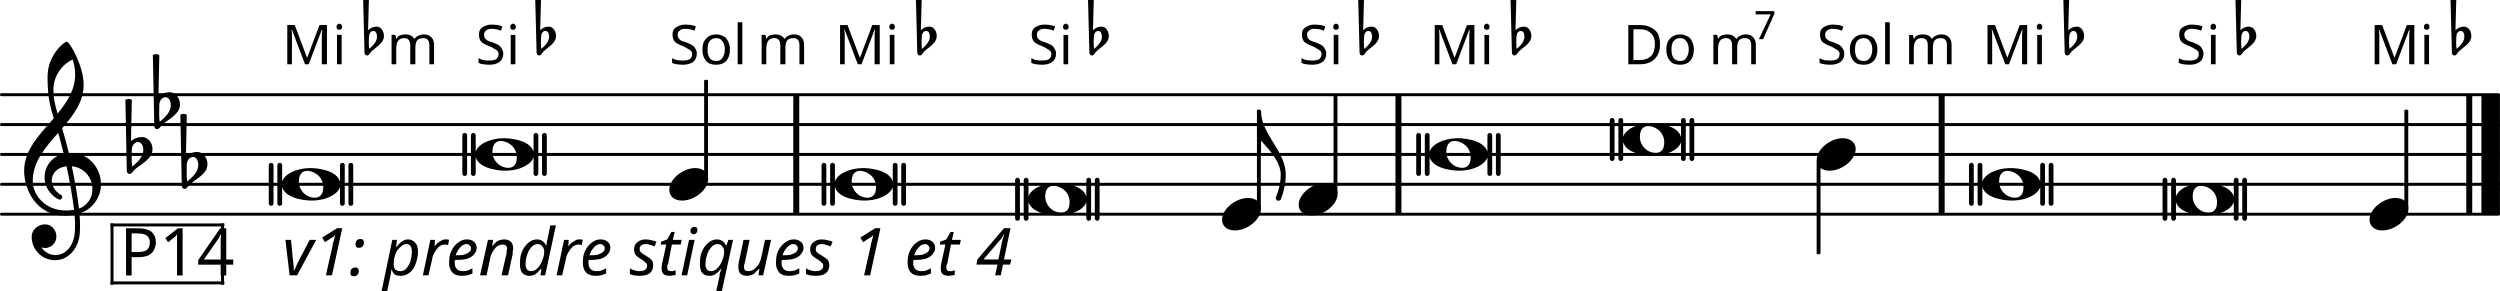
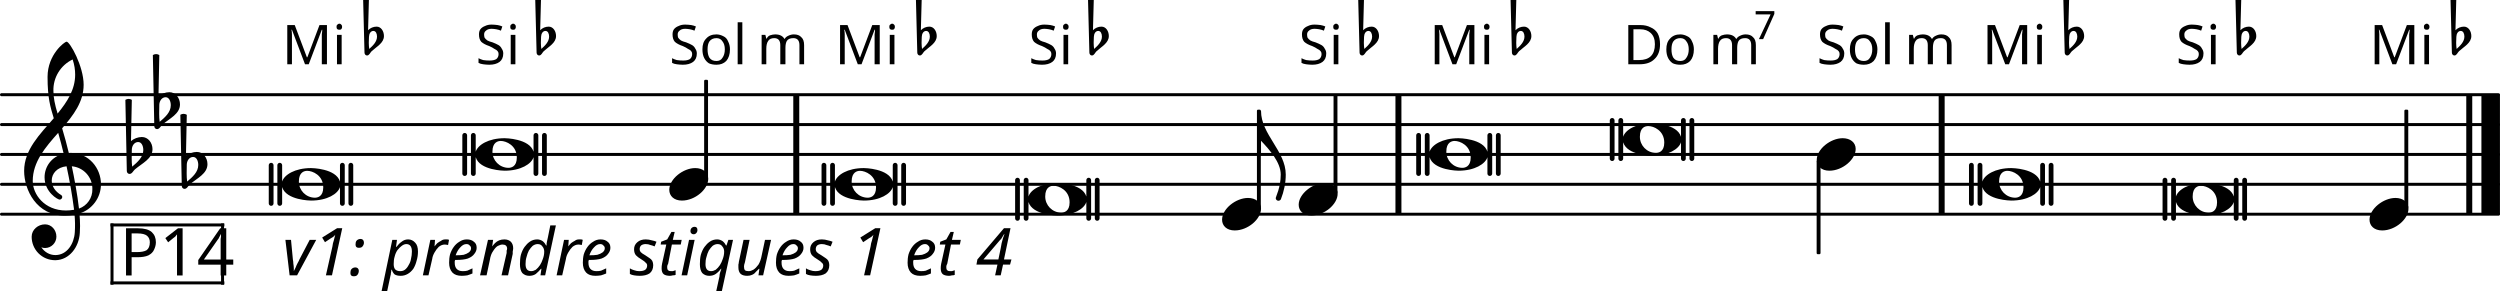
<svg xmlns="http://www.w3.org/2000/svg" width="528.04" height="61.46" viewBox="0 -3.02 83.69 9.74" fill="currentColor" font-family="Linux Libertine">
  <style type="text/css">tspan{white-space:pre}</style>
  <rect width=".2" height="4" x="0" y="-2" ry="0" transform="translate(26.556 2.15)" />
  <rect width=".62" height="4" x="0" y="-2" ry="0" transform="translate(83.068 2.15)" />
  <rect width=".2" height="4" x="0" y="-2" ry="0" transform="translate(82.561 2.15)" />
  <path stroke="currentColor" stroke-linecap="round" stroke-linejoin="round" stroke-width=".1" d="M.05 4.15h83.59M.05 3.15h83.59M.05 2.15h83.59M.05 1.15h83.59M.05.15h83.59" />
  <rect width=".2" height="4" x="0" y="-2" ry="0" transform="translate(64.899 2.15)" />
  <rect width=".2" height="4" x="0" y="-2" ry="0" transform="translate(46.714 2.15)" />
  <text font-size="1.85" text-anchor="start" transform="translate(47.857 -.869)">
    <tspan>Mi</tspan>
  </text>
  <path d="m50.764-1.787-.006.18v.033c0 .063.006.13.015.192.126-.114.26-.243.26-.414 0-.096-.038-.189-.122-.189-.093 0-.144.096-.147.198M50.76-3.02l-.027 1.011a.4.4 0 0 1 .285-.12c.15 0 .246.153.246.315 0 .231-.24.351-.411.507-.054.051-.078.144-.156.144-.048 0-.084-.045-.084-.096l-.045-1.76q.046-.027.096-.025c.05.002.066.006.096.024" />
  <text font-size="1.85" text-anchor="start" transform="translate(9.445 -.869)">
    <tspan>Mi</tspan>
  </text>
-   <path d="m12.352-1.787-.006.18v.033c0 .063.006.13.015.192.126-.114.26-.243.26-.414 0-.096-.038-.189-.122-.189-.093 0-.144.096-.147.198m-.003-1.233-.027 1.011a.4.4 0 0 1 .285-.12c.15 0 .246.153.246.315 0 .231-.24.351-.411.507-.054.051-.078.144-.156.144-.048 0-.084-.045-.084-.096l-.045-1.76q.046-.027.096-.025c.05.002.066.006.096.024" />
-   <text font-size="1.85" text-anchor="start" transform="translate(12.952 -.869)">
-     <tspan>m</tspan>
-   </text>
-   <path d="M11.825 3.79c0 .044-.036.08-.08.08s-.08-.036-.08-.08V2.51c0-.044.036-.08.08-.08s.08.036.08.08zm-2.668 0c0 .044-.036.08-.08.08s-.08-.036-.08-.08V2.51c0-.044.036-.08.08-.08s.08.036.08.08zm1.256-1.184c.012 0 .836.008.968.452V2.51c0-.044.036-.08.08-.08s.08.036.08.08v1.28c0 .044-.036.08-.08.08s-.08-.036-.08-.08v-.548c-.068.224-.424.452-.968.452-.012 0-.836-.008-.968-.452v.548c0 .044-.036.08-.08.08s-.08-.036-.08-.08V2.51c0-.044.036-.08.08-.08s.08.036.08.08v.548c.068-.224.424-.452.968-.452m.408.648c0-.408-.36-.556-.536-.556-.092 0-.28.04-.28.356a.54.54 0 0 0 .532.544c.088 0 .284-.032.284-.344" />
+   <path d="m12.352-1.787-.006.18v.033c0 .063.006.13.015.192.126-.114.26-.243.26-.414 0-.096-.038-.189-.122-.189-.093 0-.144.096-.147.198m-.003-1.233-.027 1.011a.4.4 0 0 1 .285-.12c.15 0 .246.153.246.315 0 .231-.24.351-.411.507-.054.051-.078.144-.156.144-.048 0-.084-.045-.084-.096l-.045-1.76q.046-.027.096-.025c.05.002.066.006.096.024M11.825 3.79c0 .044-.036.08-.08.08s-.08-.036-.08-.08V2.51c0-.044.036-.08.08-.08s.08.036.08.08zm-2.668 0c0 .044-.036.08-.08.08s-.08-.036-.08-.08V2.51c0-.044.036-.08.08-.08s.08.036.08.08zm1.256-1.184c.012 0 .836.008.968.452V2.51c0-.044.036-.08.08-.08s.08.036.08.08v1.28c0 .044-.036.08-.08.08s-.08-.036-.08-.08v-.548c-.068.224-.424.452-.968.452-.012 0-.836-.008-.968-.452v.548c0 .044-.036.08-.08.08s-.08-.036-.08-.08V2.51c0-.044.036-.08.08-.08s.08.036.08.08v.548c.068-.224.424-.452.968-.452m.408.648c0-.408-.36-.556-.536-.556-.092 0-.28.04-.28.356a.54.54 0 0 0 .532.544c.088 0 .284-.032.284-.344" />
  <text font-size="2.2" font-style="italic" text-anchor="start" transform="translate(9.445 6.197)">
    <tspan>v1: prendre stiques 1 et 4</tspan>
  </text>
  <path d="M1.864 5.69H1.84a.783.783 0 0 1-.78-.788c0-.232.212-.412.448-.412.216 0 .38.188.38.412 0 .208-.172.38-.38.38a.3.3 0 0 1-.124-.024c.104.156.272.26.468.26h.016zm.54-3.144c.076.356.192.968.24 1.416a.67.67 0 0 0 .448-.652.753.753 0 0 0-.688-.764m-1.308.492c0 .448.392.988 1.112.988q.127 0 .272-.024a17 17 0 0 0-.252-1.456c-.316.032-.496.244-.496.476 0 .176.1.364.324.492q.029.03.028.06c0 .044-.04.088-.088.088-.06 0-.504-.248-.504-.748 0-.352.232-.696.64-.788a15 15 0 0 0-.184-.7c-.428.484-.852.972-.852 1.612m1.132-4.664c.112 0 .572.824.572 1.444 0 .572-.344 1.02-.72 1.456.084.272.156.552.224.828q.031-.002.056-.004c.62 0 1.02.516 1.02 1.048 0 .452-.296.848-.72.98q.019.21.02.42c0 .076-.004.156-.008.232-.028.476-.352.9-.808.912l.004-.172c.372-.008.612-.368.636-.764a3.775 3.775 0 0 0-.008-.588q-.169.031-.32.032C1.22 4.198.808 3.33.808 2.702c0-.708.524-1.224.992-1.764-.116-.384-.208-.68-.208-1.384 0-.756.576-1.18.636-1.18M1.788.022c0 .22.048.46.14.76.328-.4.588-.808.588-1.304 0-.16-.024-.328-.084-.508A1.13 1.13 0 0 0 1.788.022M4.413 1.986l-.004.264v.044q-.001.132.016.264c.18-.152.372-.32.372-.556 0-.132-.056-.268-.172-.268-.124 0-.208.12-.212.252m-.168.716L4.197.322c.032-.02.072-.032.108-.032s.076.012.108.032l-.028 1.38a.58.58 0 0 1 .364-.136c.208 0 .356.192.356.408 0 .32-.344.468-.588.676-.06.052-.096.152-.18.152-.052 0-.092-.044-.092-.1M5.333.486 5.329.75v.044q-.001.132.016.264c.18-.152.372-.32.372-.556 0-.132-.056-.268-.172-.268-.124 0-.208.12-.212.252m-.168.716-.048-2.38c.032-.02.072-.032.108-.032s.076.012.108.032L5.305.202a.58.58 0 0 1 .364-.136c.208 0 .356.192.356.408 0 .32-.344.468-.588.676-.06.052-.096.152-.18.152-.052 0-.092-.044-.092-.1M6.253 2.486l-.004.264v.044q-.001.132.016.264c.18-.152.372-.32.372-.556 0-.132-.056-.268-.172-.268-.124 0-.208.12-.212.252m-.168.716L6.037.822c.032-.02.072-.032.108-.032s.076.012.108.032l-.028 1.38a.58.58 0 0 1 .364-.136c.208 0 .356.192.356.408 0 .32-.344.468-.588.676-.06.052-.096.152-.18.152-.052 0-.092-.044-.092-.1" />
  <text font-size="1.85" text-anchor="start" transform="translate(15.925 -.869)">
    <tspan>Si</tspan>
  </text>
  <path d="m18.113-1.787-.006.18v.033c0 .063.006.13.015.192.126-.114.26-.243.26-.414 0-.096-.038-.189-.122-.189-.093 0-.144.096-.147.198M18.11-3.02l-.027 1.011a.4.4 0 0 1 .285-.12c.15 0 .246.153.246.315 0 .231-.24.351-.411.507-.054.051-.078.144-.156.144-.048 0-.084-.045-.084-.096l-.045-1.76q.046-.027.096-.025c.05.002.066.006.096.024M18.305 2.79c0 .044-.036.08-.08.08s-.08-.036-.08-.08V1.51c0-.044.036-.08.08-.08s.08.036.08.08zm-2.668 0c0 .044-.036.08-.08.08s-.08-.036-.08-.08V1.51c0-.044.036-.08.08-.08s.08.036.08.08zm1.256-1.184c.012 0 .836.008.968.452V1.51c0-.044.036-.08.08-.08s.08.036.08.08v1.28c0 .044-.036.08-.08.08s-.08-.036-.08-.08v-.548c-.068.224-.424.452-.968.452-.012 0-.836-.008-.968-.452v.548c0 .044-.036.08-.08.08s-.08-.036-.08-.08V1.51c0-.044.036-.08.08-.08s.08.036.08.08v.548c.068-.224.424-.452.968-.452m.408.648c0-.408-.36-.556-.536-.556-.092 0-.28.04-.28.356a.54.54 0 0 0 .532.544c.088 0 .284-.032.284-.344" />
  <text font-size="1.85" text-anchor="start" transform="translate(22.405 -.869)">
    <tspan>Sol</tspan>
  </text>
  <text font-size="1.85" text-anchor="start" transform="translate(25.34 -.869)">
    <tspan>m</tspan>
  </text>
  <path d="M22.405 3.334c0-.364.464-.728.868-.728.252 0 .436.14.436.36 0 .348-.44.728-.88.728-.268 0-.424-.156-.424-.36" />
  <rect width=".13" height="3.31" x="-.07" y="-2.5" ry=".04" transform="translate(23.642 2.15)" />
  <text font-size="1.85" text-anchor="start" transform="translate(27.95 -.869)">
    <tspan>Mi</tspan>
  </text>
  <path d="m30.857-1.787-.006.18v.033c0 .063.006.13.015.192.126-.114.261-.243.261-.414 0-.096-.039-.189-.123-.189-.093 0-.144.096-.147.198m-.003-1.233-.027 1.011a.4.4 0 0 1 .285-.12c.15 0 .246.153.246.315 0 .231-.24.351-.41.507-.055.051-.079.144-.157.144-.048 0-.084-.045-.084-.096l-.045-1.76q.046-.027.096-.025c.05.002.066.006.096.024M30.33 3.79c0 .044-.036.08-.08.08s-.08-.036-.08-.08V2.51c0-.044.036-.08.08-.08s.08.036.08.08zm-2.668 0c0 .044-.036.08-.08.08s-.08-.036-.08-.08V2.51c0-.044.036-.08.08-.08s.08.036.08.08zm1.256-1.184c.012 0 .836.008.968.452V2.51c0-.044.036-.08.08-.08s.08.036.08.08v1.28c0 .044-.036.08-.08.08s-.08-.036-.08-.08v-.548c-.068.224-.424.452-.968.452-.012 0-.836-.008-.968-.452v.548c0 .044-.036.08-.08.08s-.08-.036-.08-.08V2.51c0-.044.036-.08.08-.08s.08.036.08.08v.548c.068-.224.424-.452.968-.452m.408.648c0-.408-.36-.556-.536-.556-.092 0-.28.04-.28.356a.54.54 0 0 0 .532.544c.088 0 .284-.032.284-.344" />
  <text font-size="1.85" text-anchor="start" transform="translate(34.43 -.869)">
    <tspan>Si</tspan>
  </text>
  <path d="m36.618-1.787-.006.18v.033c0 .063.006.13.015.192.126-.114.261-.243.261-.414 0-.096-.039-.189-.123-.189-.093 0-.144.096-.147.198m-.003-1.233-.027 1.011a.4.4 0 0 1 .285-.12c.15 0 .246.153.246.315 0 .231-.24.351-.41.507-.055.051-.079.144-.157.144-.048 0-.084-.045-.084-.096l-.045-1.76q.046-.027.096-.025c.05.002.066.006.096.024M36.81 4.29c0 .044-.036.08-.08.08s-.08-.036-.08-.08V3.01c0-.044.036-.08.08-.08s.08.036.08.08zm-2.668 0c0 .044-.036.08-.08.08s-.08-.036-.08-.08V3.01c0-.044.036-.08.08-.08s.08.036.08.08zm1.256-1.184c.012 0 .836.008.968.452V3.01c0-.044.036-.08.08-.08s.08.036.08.08v1.28c0 .044-.036.08-.08.08s-.08-.036-.08-.08v-.548c-.068.224-.424.452-.968.452-.012 0-.836-.008-.968-.452v.548c0 .044-.036.08-.08.08s-.08-.036-.08-.08V3.01c0-.044.036-.08.08-.08s.08.036.08.08v.548c.068-.224.424-.452.968-.452m.408.648c0-.408-.36-.556-.536-.556-.092 0-.28.04-.28.356a.54.54 0 0 0 .532.544c.088 0 .284-.032.284-.344M40.91 4.334c0-.364.464-.728.868-.728.252 0 .436.14.436.36 0 .348-.44.728-.88.728-.268 0-.424-.156-.424-.36" />
  <rect width=".13" height="3.31" x="-.07" y="-1.5" ry=".04" transform="translate(42.147 2.15)" />
  <path d="M42.214.692v1.5h-.064v-1.5zm.492 2.916c0-.04.168-.348.168-.784 0-.412-.376-.832-.66-1.132v-1c0 .788.828 1.344.828 2.132 0 .284-.06.564-.164.828a.1.1 0 0 1-.08.048.09.09 0 0 1-.092-.092" />
  <text font-size="1.85" text-anchor="start" transform="translate(43.475 -.869)">
    <tspan>Si</tspan>
  </text>
  <path d="m45.663-1.787-.006.18v.033c0 .063.006.13.015.192.126-.114.261-.243.261-.414 0-.096-.039-.189-.123-.189-.093 0-.144.096-.147.198M45.66-3.02l-.027 1.011a.4.4 0 0 1 .285-.12c.15 0 .246.153.246.315 0 .231-.24.351-.41.507-.055.051-.079.144-.157.144-.048 0-.084-.045-.084-.096l-.045-1.76q.046-.027.096-.025c.05.002.066.006.096.024M43.475 3.834c0-.364.464-.728.868-.728.252 0 .436.14.436.36 0 .348-.44.728-.88.728-.268 0-.424-.156-.424-.36" />
  <rect width=".13" height="3.31" x="-.07" y="-2" ry=".04" transform="translate(44.712 2.15)" />
  <path d="M50.237 2.79c0 .044-.036.08-.08.08s-.08-.036-.08-.08V1.51c0-.044.036-.08.08-.08s.08.036.08.08zm-2.668 0c0 .044-.036.08-.08.08s-.08-.036-.08-.08V1.51c0-.044.036-.08.08-.08s.08.036.08.08zm1.256-1.184c.012 0 .836.008.968.452V1.51c0-.044.036-.08.08-.08s.08.036.08.08v1.28c0 .044-.036.08-.08.08s-.08-.036-.08-.08v-.548c-.068.224-.424.452-.968.452-.012 0-.836-.008-.968-.452v.548c0 .044-.036.08-.08.08s-.08-.036-.08-.08V1.51c0-.044.036-.08.08-.08s.08.036.08.08v.548c.068-.224.424-.452.968-.452m.408.648c0-.408-.36-.556-.536-.556-.092 0-.28.04-.28.356a.54.54 0 0 0 .532.544c.088 0 .284-.032.284-.344" />
  <text font-size="1.85" text-anchor="start" transform="translate(54.337 -.869)">
    <tspan>Do</tspan>
  </text>
  <text font-size="1.85" text-anchor="start" transform="translate(57.201 -.869)">
    <tspan>m</tspan>
  </text>
  <text font-size="1.31" text-anchor="start" transform="translate(58.71 -1.71)">
    <tspan>7</tspan>
  </text>
  <path d="M56.717 2.29c0 .044-.036.08-.08.08s-.08-.036-.08-.08V1.01c0-.044.036-.08.08-.08s.08.036.08.08zm-2.668 0c0 .044-.036.08-.08.08s-.08-.036-.08-.08V1.01c0-.044.036-.08.08-.08s.08.036.08.08zm1.256-1.184c.012 0 .836.008.968.452V1.01c0-.044.036-.08.08-.08s.08.036.08.08v1.28c0 .044-.036.08-.08.08s-.08-.036-.08-.08v-.548c-.068.224-.424.452-.968.452-.012 0-.836-.008-.968-.452v.548c0 .044-.036.08-.08.08s-.08-.036-.08-.08V1.01c0-.044.036-.08.08-.08s.08.036.08.08v.548c.068-.224.424-.452.968-.452m.408.648c0-.408-.36-.556-.536-.556-.092 0-.28.04-.28.356a.54.54 0 0 0 .532.544c.088 0 .284-.032.284-.344" />
  <text font-size="1.85" text-anchor="start" transform="translate(60.817 -.869)">
    <tspan>Sol</tspan>
  </text>
  <text font-size="1.85" text-anchor="start" transform="translate(63.753 -.869)">
    <tspan>m</tspan>
  </text>
  <path d="M60.817 2.334c0-.364.464-.728.868-.728.252 0 .436.14.436.36 0 .348-.44.728-.88.728-.268 0-.424-.156-.424-.36" />
  <rect width=".13" height="3.15" x="-.07" y=".19" ry=".04" transform="translate(60.884 2.15)" />
  <rect width=".13" height="3.31" x="-.07" y="-1.5" ry=".04" transform="translate(80.559 2.15)" />
  <path d="M79.322 4.334c0-.364.464-.728.868-.728.252 0 .436.14.436.36 0 .348-.44.728-.88.728-.268 0-.424-.156-.424-.36" />
  <text font-size="1.85" text-anchor="start" transform="translate(66.362 -.869)">
    <tspan>Mi</tspan>
  </text>
  <path d="m69.27-1.787-.007.18v.033c0 .063.006.13.015.192.126-.114.261-.243.261-.414 0-.096-.039-.189-.123-.189-.093 0-.144.096-.147.198m-.004-1.233-.027 1.011a.4.4 0 0 1 .285-.12c.15 0 .246.153.246.315 0 .231-.24.351-.41.507-.055.051-.079.144-.157.144-.048 0-.084-.045-.084-.096l-.045-1.76q.046-.027.096-.025c.05.002.066.006.096.024M68.742 3.79c0 .044-.036.08-.08.08s-.08-.036-.08-.08V2.51c0-.044.036-.08.08-.08s.08.036.08.08zm-2.668 0c0 .044-.036.08-.08.08s-.08-.036-.08-.08V2.51c0-.044.036-.08.08-.08s.08.036.08.08zm1.256-1.184c.012 0 .836.008.968.452V2.51c0-.044.036-.08.08-.08s.08.036.08.08v1.28c0 .044-.036.08-.08.08s-.08-.036-.08-.08v-.548c-.068.224-.424.452-.968.452-.012 0-.836-.008-.968-.452v.548c0 .044-.036.08-.08.08s-.08-.036-.08-.08V2.51c0-.044.036-.08.08-.08s.08.036.08.08v.548c.068-.224.424-.452.968-.452m.408.648c0-.408-.36-.556-.536-.556-.092 0-.28.04-.28.356a.54.54 0 0 0 .532.544c.088 0 .284-.032.284-.344" />
  <text font-size="2.2" text-anchor="start" transform="translate(4 6.2)">
    <tspan>P14</tspan>
  </text>
  <rect width=".1" height="2.05" x="-.3" y="-1.74" ry="0" transform="translate(4 6.2)" />
  <rect width=".1" height="2.05" x="3.4" y="-1.74" ry="0" transform="translate(4 6.2)" />
  <rect width="3.81" height=".1" x="-.3" y=".2" ry="0" transform="translate(4 6.2)" />
  <rect width="3.81" height=".1" x="-.3" y="-1.74" ry="0" transform="translate(4 6.2)" />
  <text font-size="1.85" text-anchor="start" transform="translate(79.322 -.869)">
    <tspan>Mi</tspan>
  </text>
  <path d="m82.229-1.787-.006.18v.033c0 .063.006.13.015.192.126-.114.26-.243.26-.414 0-.096-.038-.189-.122-.189-.093 0-.144.096-.147.198m-.003-1.233-.027 1.011a.4.4 0 0 1 .285-.12c.15 0 .246.153.246.315 0 .231-.24.351-.411.507-.054.051-.078.144-.156.144-.048 0-.084-.045-.084-.096l-.045-1.76q.046-.027.096-.025c.05.002.066.006.096.024" />
  <text font-size="1.85" text-anchor="start" transform="translate(72.842 -.869)">
    <tspan>Si</tspan>
  </text>
  <path d="m75.03-1.787-.006.18v.033c0 .063.006.13.015.192.126-.114.261-.243.261-.414 0-.096-.039-.189-.123-.189-.093 0-.144.096-.147.198m-.003-1.233L75-2.009a.4.4 0 0 1 .285-.12c.15 0 .246.153.246.315 0 .231-.24.351-.41.507-.055.051-.079.144-.157.144-.048 0-.084-.045-.084-.096l-.045-1.76q.046-.027.096-.025c.05.002.066.006.096.024M75.222 4.29c0 .044-.036.08-.08.08s-.08-.036-.08-.08V3.01c0-.044.036-.08.08-.08s.08.036.08.08zm-2.668 0c0 .044-.036.08-.08.08s-.08-.036-.08-.08V3.01c0-.044.036-.08.08-.08s.08.036.08.08zm1.256-1.184c.012 0 .836.008.968.452V3.01c0-.044.036-.08.08-.08s.08.036.08.08v1.28c0 .044-.036.08-.08.08s-.08-.036-.08-.08v-.548c-.068.224-.424.452-.968.452-.012 0-.836-.008-.968-.452v.548c0 .044-.036.08-.08.08s-.08-.036-.08-.08V3.01c0-.044.036-.08.08-.08s.08.036.08.08v.548c.068-.224.424-.452.968-.452m.408.648c0-.408-.36-.556-.536-.556-.092 0-.28.04-.28.356a.54.54 0 0 0 .532.544c.088 0 .284-.032.284-.344" />
</svg>
